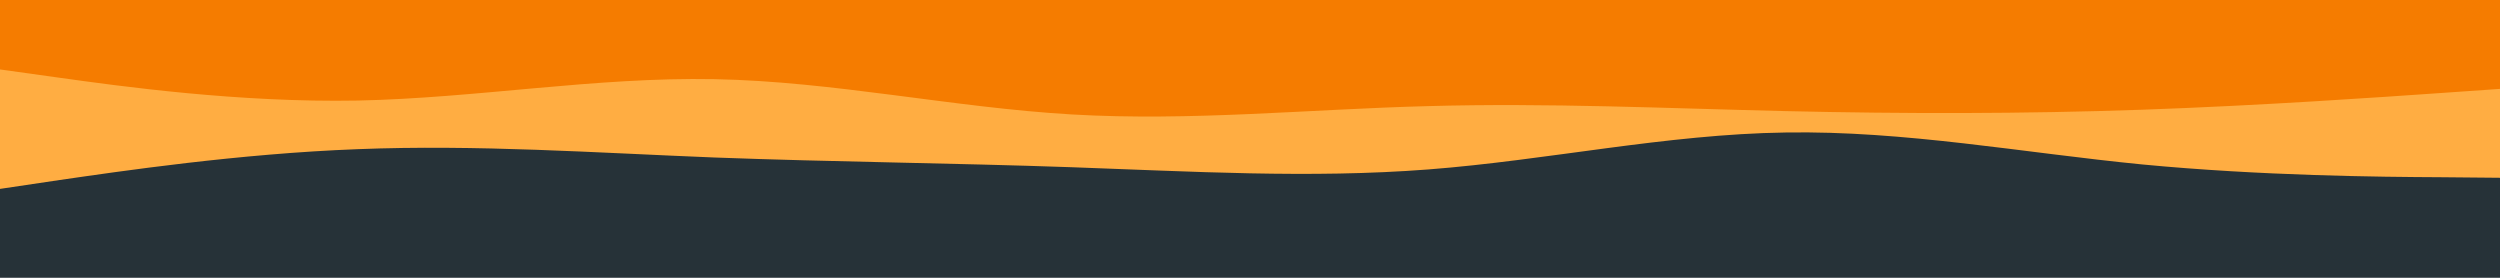
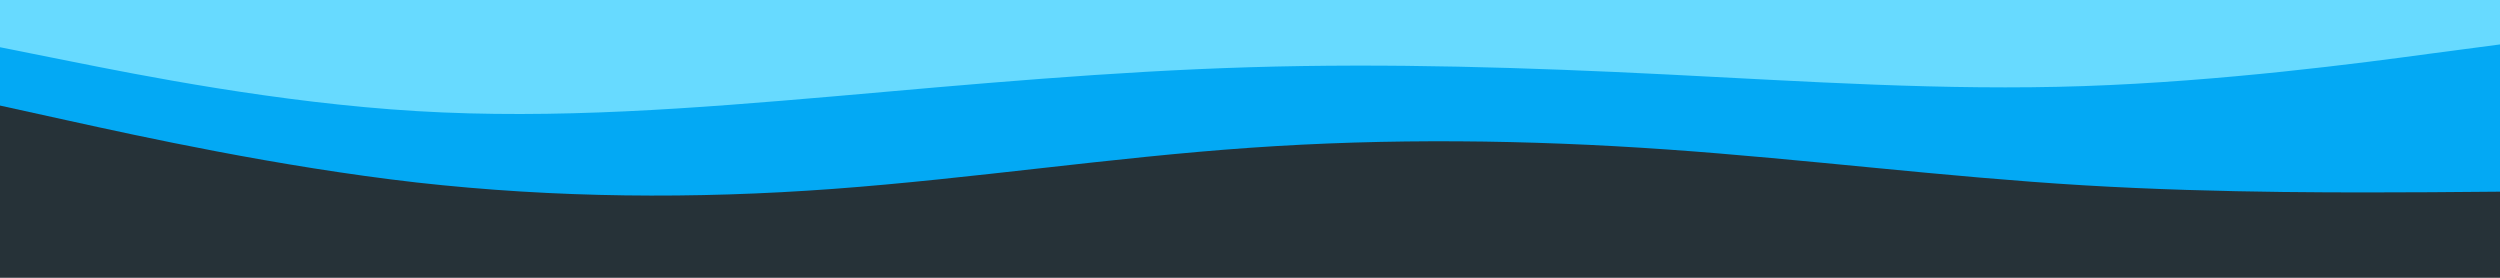
<svg xmlns="http://www.w3.org/2000/svg" id="visual" viewBox="0 0 900 100" width="900" height="100" version="1.1">
  <rect x="0" y="0" width="900" height="100" fill="#263238" />
-   <path d="M0 68L21.5 64.8C43 61.7 86 55.3 128.8 53.7C171.7 52 214.3 55 257.2 56.7C300 58.3 343 58.7 385.8 60.2C428.7 61.7 471.3 64.3 514.2 61C557 57.7 600 48.3 642.8 47.7C685.7 47 728.3 55 771.2 59.2C814 63.3 857 63.7 878.5 63.8L900 64L900 0L878.5 0C857 0 814 0 771.2 0C728.3 0 685.7 0 642.8 0C600 0 557 0 514.2 0C471.3 0 428.7 0 385.8 0C343 0 300 0 257.2 0C214.3 0 171.7 0 128.8 0C86 0 43 0 21.5 0L0 0Z" fill="#ffad42" />
-   <path d="M0 25L21.5 28C43 31 86 37 128.8 36.2C171.7 35.3 214.3 27.7 257.2 28.5C300 29.3 343 38.7 385.8 41.2C428.7 43.7 471.3 39.3 514.2 38.2C557 37 600 39 642.8 40C685.7 41 728.3 41 771.2 39.5C814 38 857 35 878.5 33.5L900 32L900 0L878.5 0C857 0 814 0 771.2 0C728.3 0 685.7 0 642.8 0C600 0 557 0 514.2 0C471.3 0 428.7 0 385.8 0C343 0 300 0 257.2 0C214.3 0 171.7 0 128.8 0C86 0 43 0 21.5 0L0 0Z" fill="#f57c00" />
+   <path d="M0 38L25 43.5C50 49 100 60 150 65.7C200 71.3 250 71.7 300 68C350 64.3 400 56.7 450 53.2C500 49.7 550 50.3 600 53.8C650 57.3 700 63.7 750 66.7C800 69.7 850 69.3 875 69.2L900 69L900 0L875 0C850 0 800 0 750 0C700 0 650 0 600 0C550 0 500 0 450 0C400 0 350 0 300 0C250 0 200 0 150 0C100 0 50 0 25 0L0 0Z" fill="#03a9f4" />
+   <path d="M0 17L25 22C50 27 100 37 150 40C200 43 250 39 300 34.7C350 30.3 400 25.7 450 24.2C500 22.7 550 24.3 600 26.8C650 29.3 700 32.7 750 31C800 29.3 850 22.7 875 19.3L900 16L900 0L875 0C850 0 800 0 750 0C700 0 650 0 600 0C550 0 500 0 450 0C400 0 350 0 300 0C250 0 200 0 150 0C100 0 50 0 25 0L0 0Z" fill="#67daff" />
</svg>
